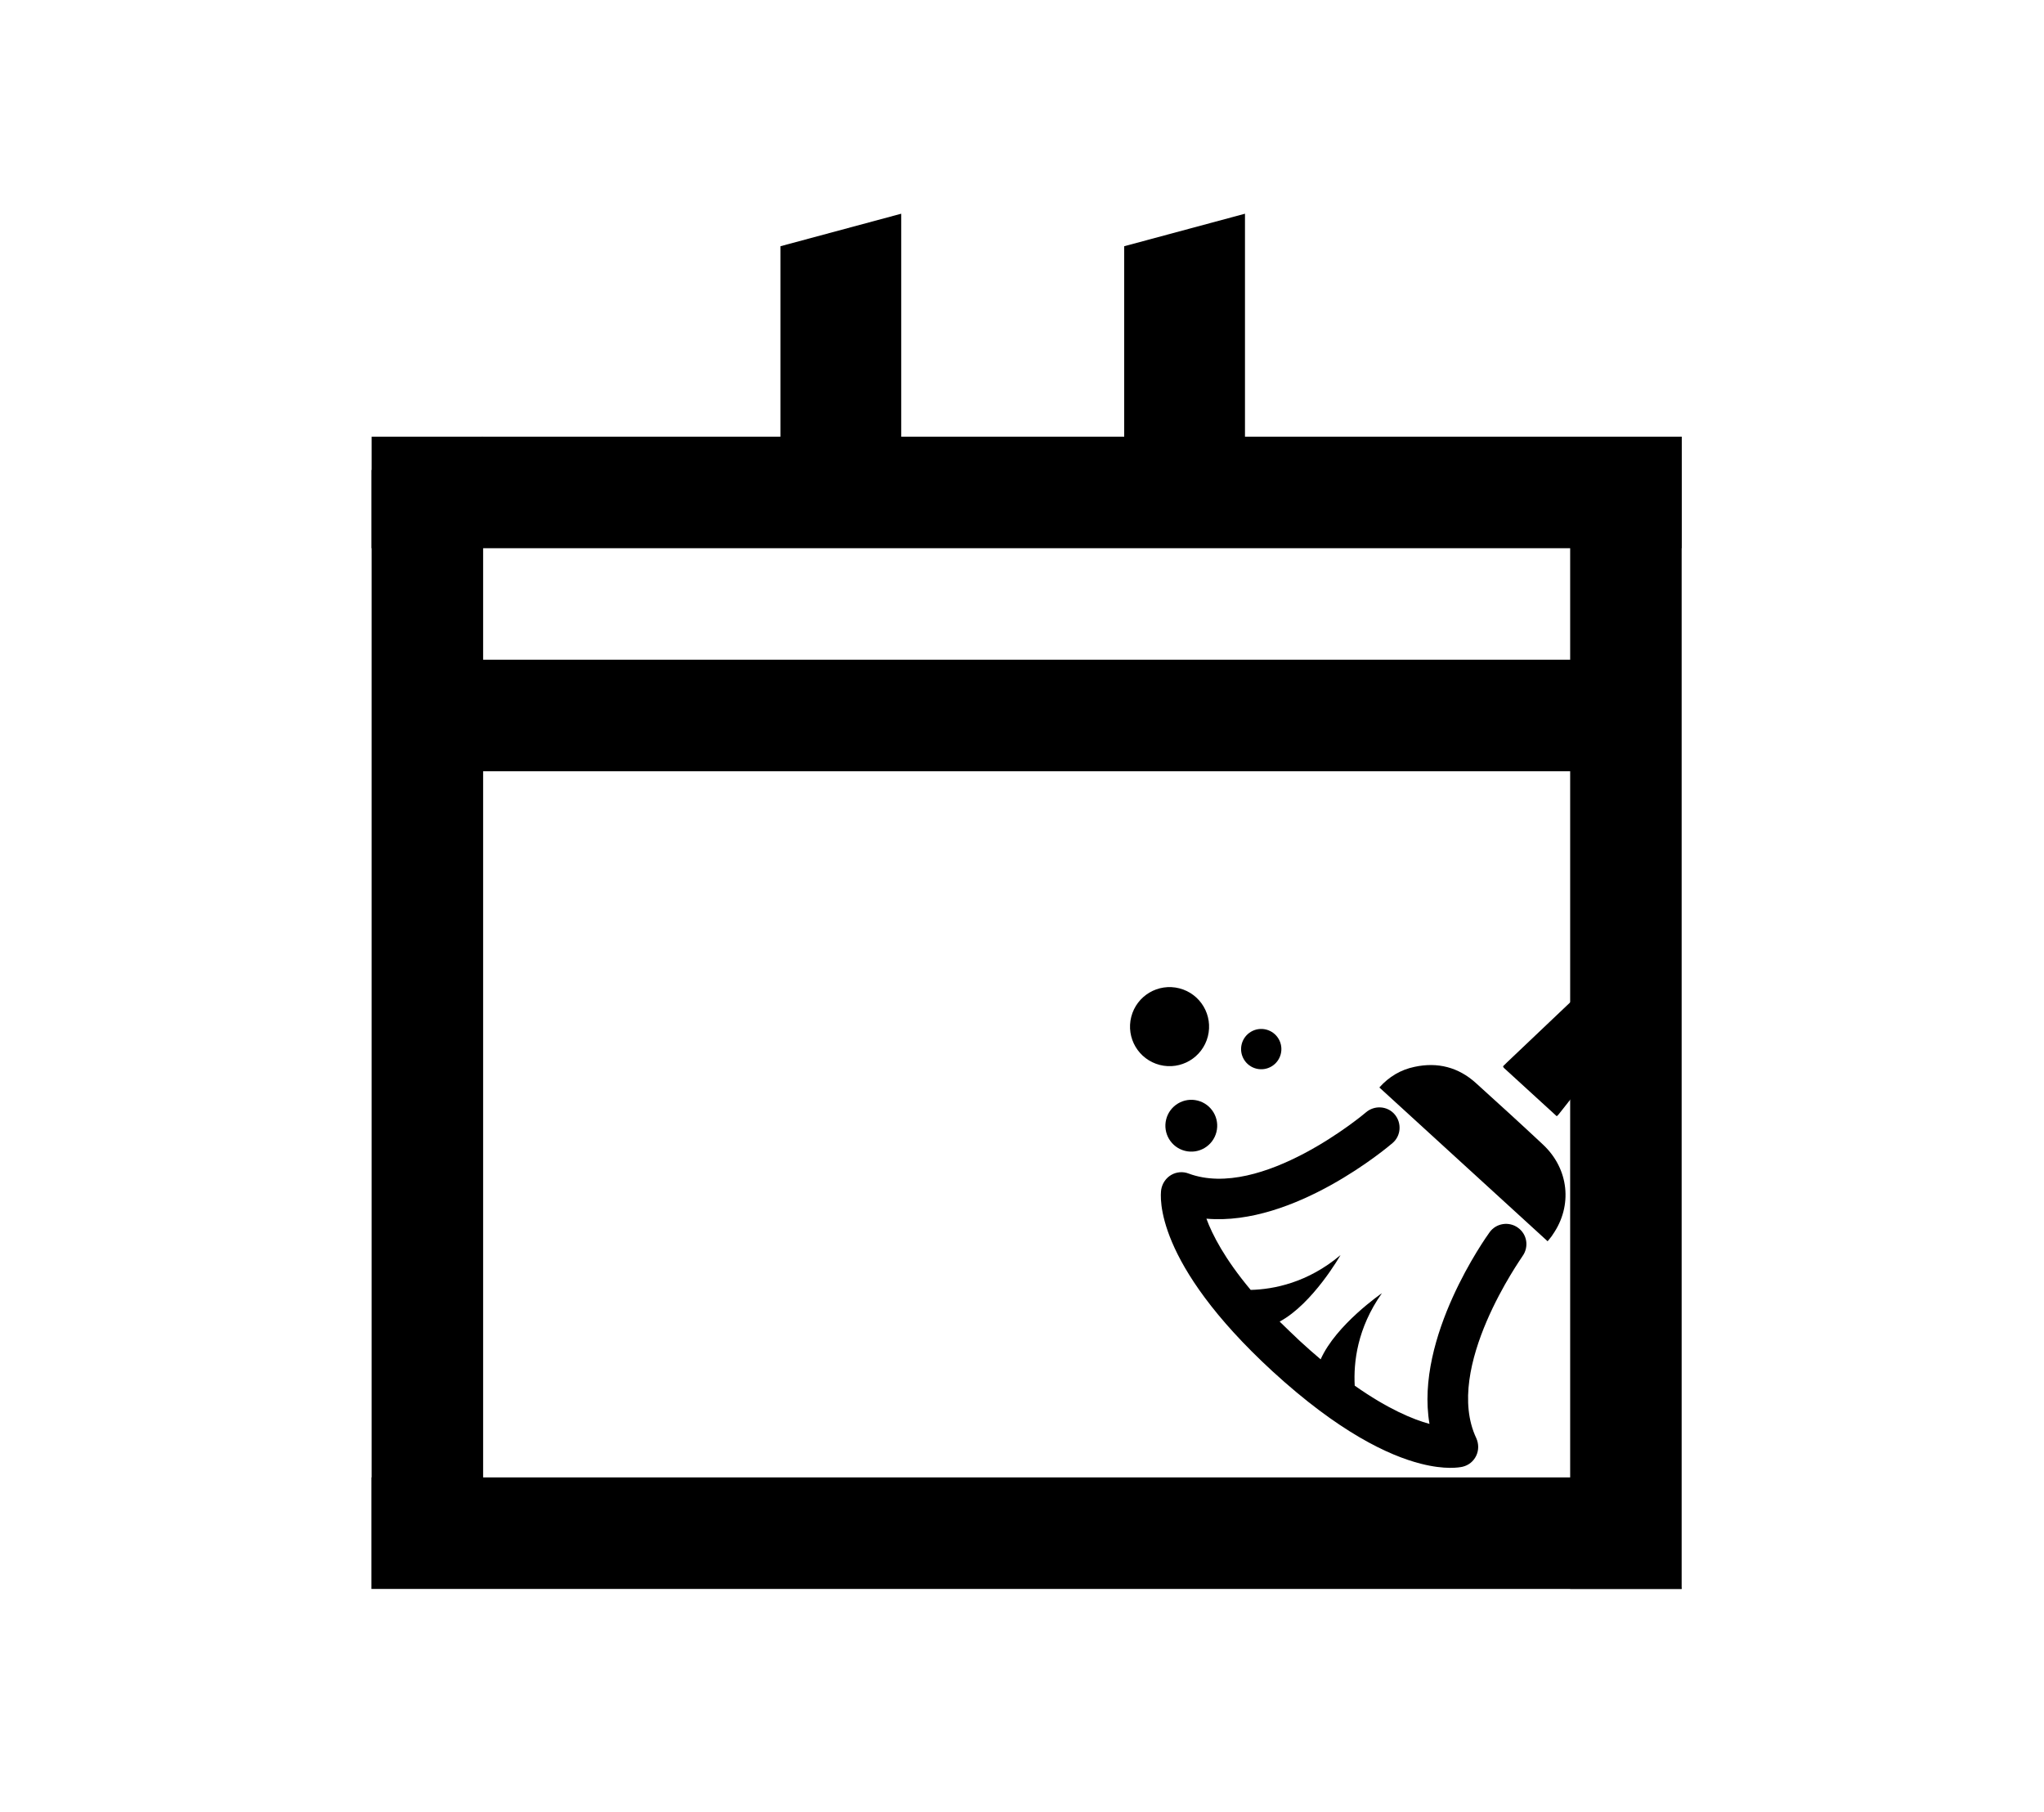
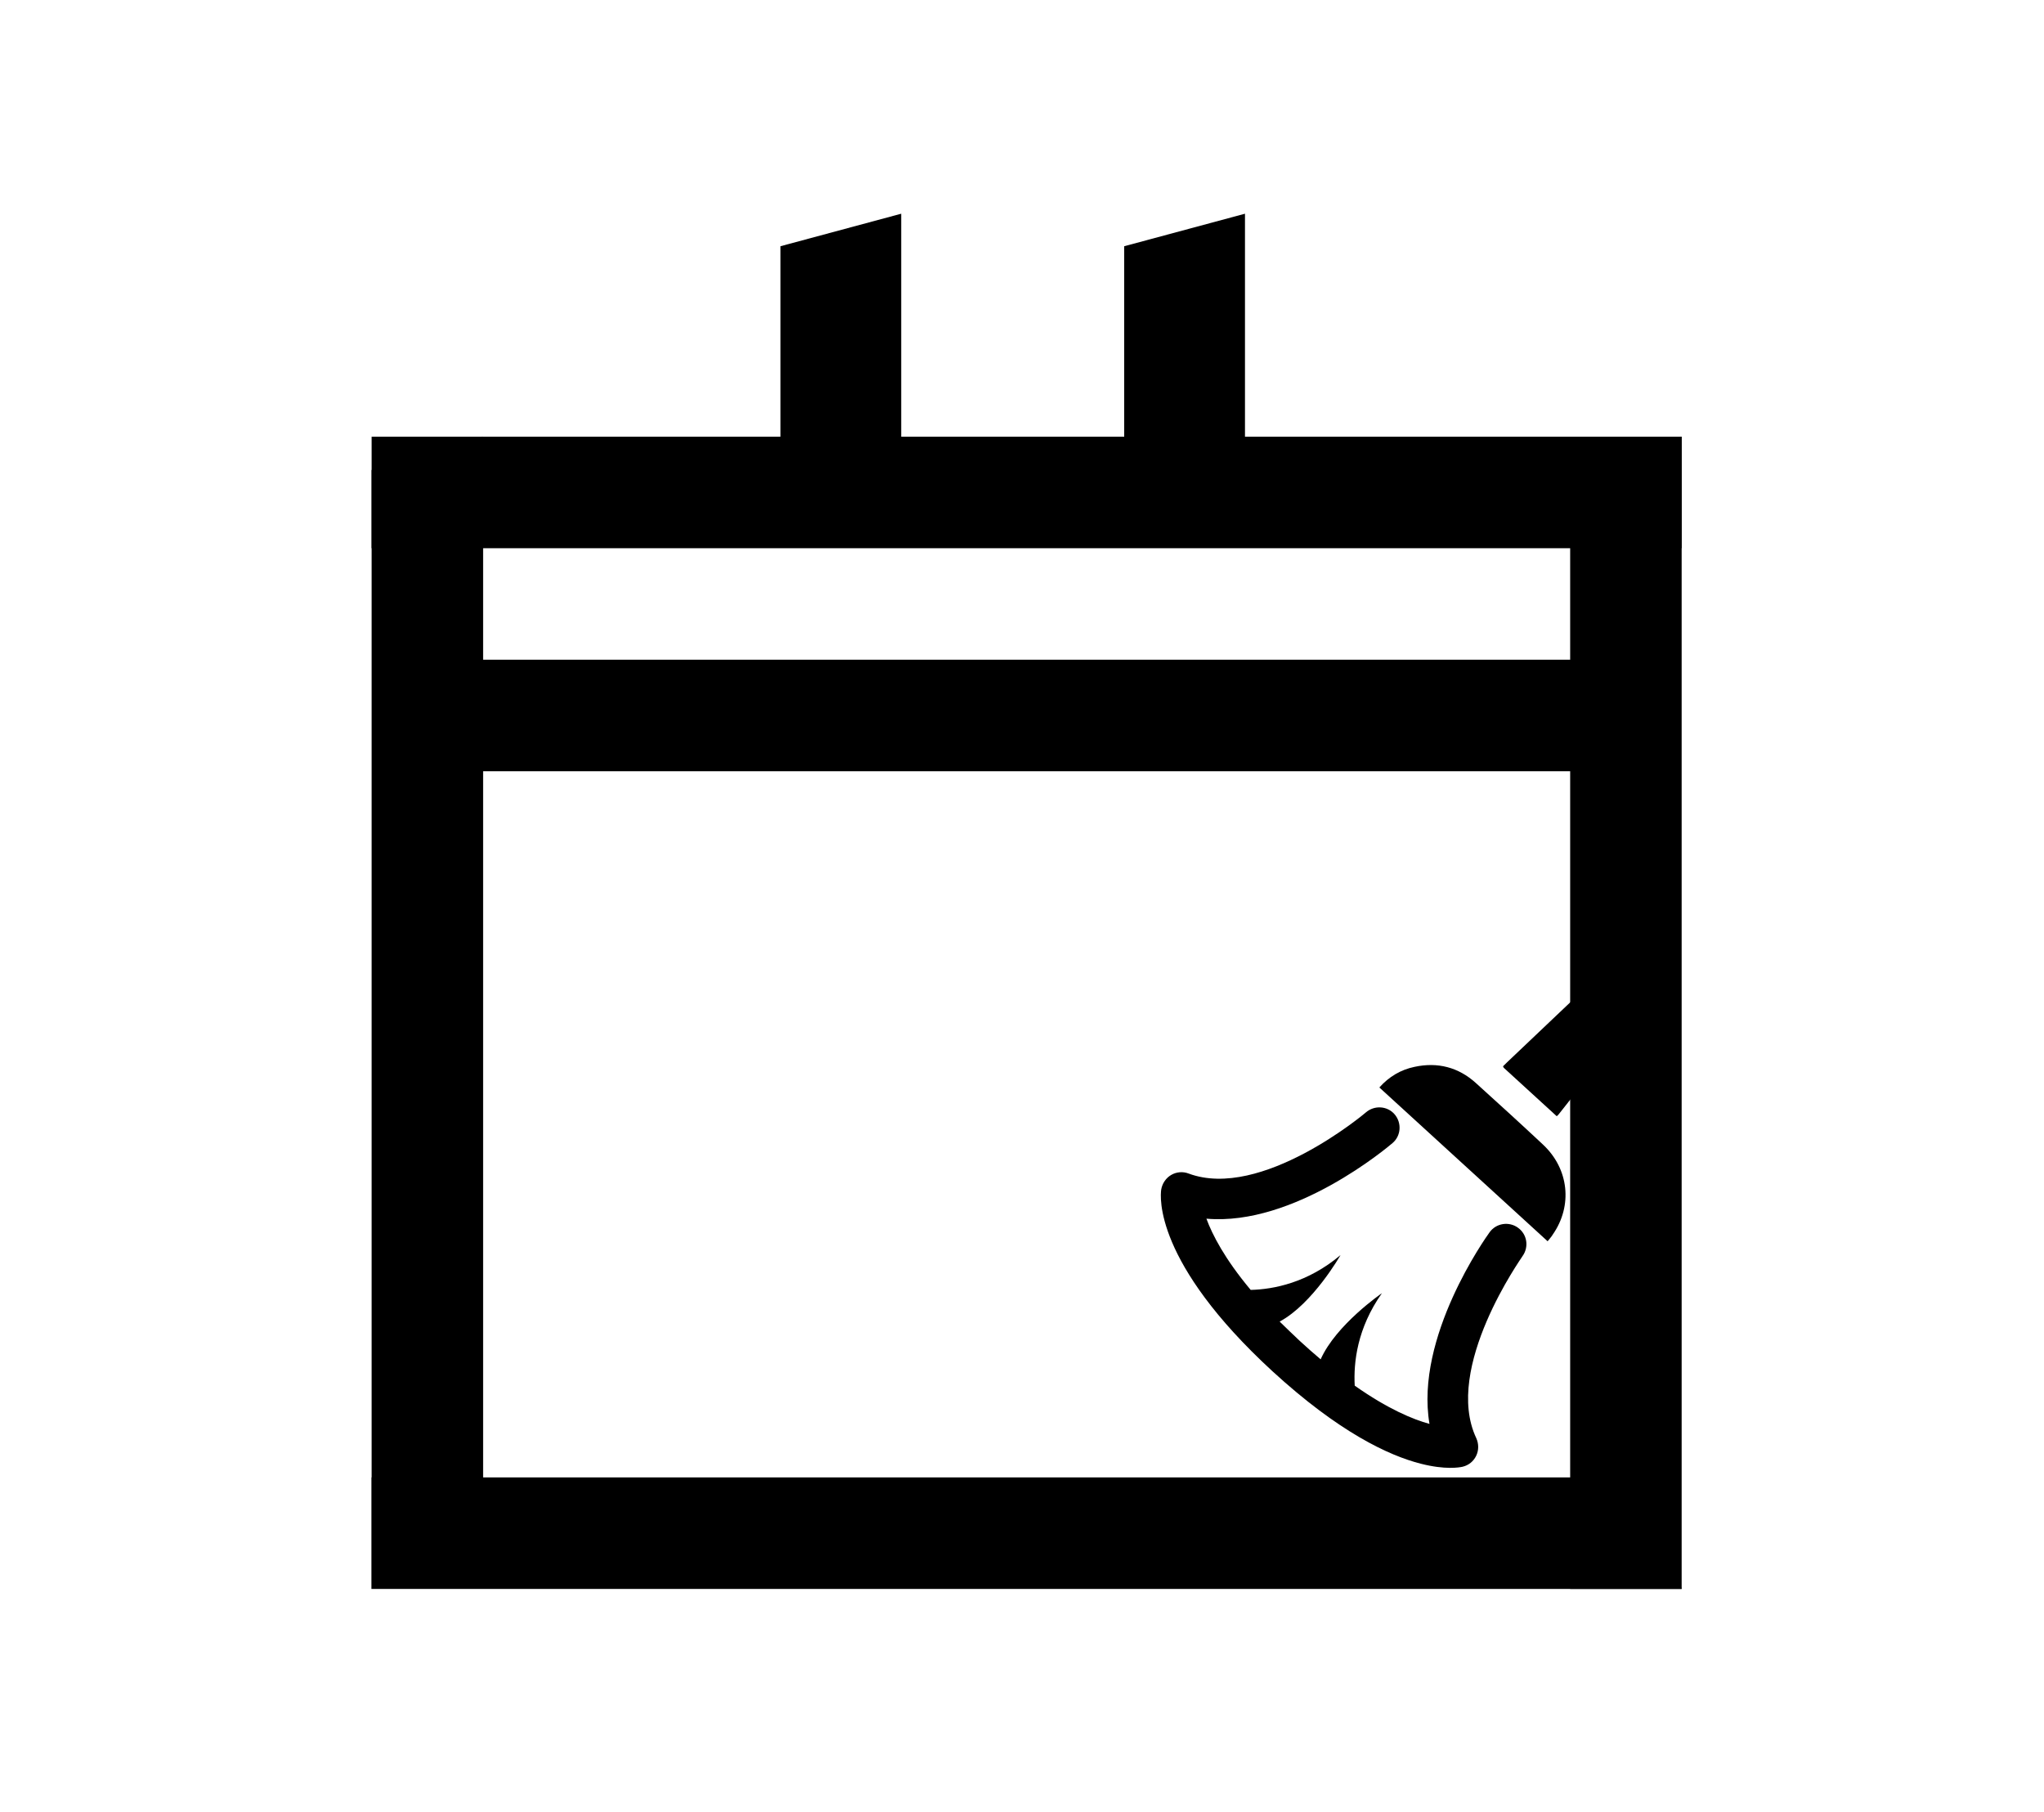
<svg xmlns="http://www.w3.org/2000/svg" viewBox="0 0 220 195" fill="none">
  <path fill-rule="evenodd" clip-rule="evenodd" d="M84 56H97V23L84 26.5L84 56Z" fill="currentColor" id="path2" />
  <path fill-rule="evenodd" clip-rule="evenodd" d="M121 56H134V23L121 26.5V56Z" fill="currentColor" id="path4" />
  <path fill-rule="evenodd" clip-rule="evenodd" d="M40 159H176.802L181 171H40L40 159Z" fill="currentColor" id="path6" />
  <path fill-rule="evenodd" clip-rule="evenodd" d="M181 47V171H169V50.585L181 47Z" fill="currentColor" id="path8" />
  <path fill-rule="evenodd" clip-rule="evenodd" d="M40 171V50.585L52 47V167.415L40 171Z" fill="currentColor" id="path10" />
  <path fill-rule="evenodd" clip-rule="evenodd" d="M181 59H40V47H181V59Z" fill="currentColor" id="path12" />
  <path fill-rule="evenodd" clip-rule="evenodd" d="M178 83H47.874L44 71H174.126L178 83Z" fill="currentColor" id="path14" />
-   <g id="g864" transform="matrix(0.2497352,0.06414764,-0.06414764,0.2497352,126.3426,85.20998)" style="fill:currentColor;fill-opacity:1">
-     <g id="g862" style="fill:currentColor;fill-opacity:1">
-       <path fill="#000000" d="m 185.9,104.3 c -11.1,-6.1 -22.3,-12 -33.5,-17.9 -8.7,-4.6 -17.7,-4.6 -26.5,-0.2 -5.3,2.6 -9.3,6.6 -12.1,12 28.1,14.9 55.9,29.8 84,44.7 0.5,-1.2 1.1,-2.2 1.4,-3.3 5.1,-13.7 -0.3,-28.2 -13.3,-35.3 z" id="path856" style="fill:currentColor;fill-opacity:1" />
-       <path fill="#000000" d="m 218.5,16 c -2.2,-3.1 -5.3,-4.9 -9,-5.7 -4,-0.9 -6.3,0 -8.4,3.4 -12.8,20.4 -25.5,40.7 -38.3,61.1 -0.4,0.7 -0.8,1.3 -1.2,2 0.2,0.3 0.4,0.5 0.6,0.6 8.7,4.6 17.4,9.3 26.3,14 0.3,-0.5 0.5,-0.7 0.6,-1 10,-22.6 20,-45.2 30.1,-67.8 1,-2.4 0.7,-4.5 -0.7,-6.6 z" id="path858" style="fill:currentColor;fill-opacity:1" />
-       <path fill="#000000" d="m 189.2,151.5 c 1.7,-4.4 -0.4,-9.3 -4.8,-11 -4.3,-1.7 -9.3,0.4 -11,4.8 -0.9,2.3 -19.4,50.1 -4.4,83.7 -7.1,-0.1 -18.4,-1.7 -34.2,-7.7 -2.9,-9.2 -5,-23.4 1.4,-40.2 0,0 -15.3,17.5 -17.9,33.1 -3.3,-1.6 -6.7,-3.3 -10.4,-5.3 -3.6,-2 -7,-3.9 -10.1,-5.7 C 109.4,192.5 115.5,170 115.5,170 105.1,184.6 92,190.8 82.8,193.4 69,183.5 61.5,175 57.5,169.2 c 36.3,-6 66,-47.9 67.4,-49.9 2.7,-3.8 1.7,-9.1 -2.1,-11.8 -3.8,-2.7 -9.1,-1.7 -11.8,2.1 -0.3,0.5 -33.2,46.6 -65.4,43.2 -2.5,-0.3 -5.1,0.6 -6.9,2.4 -1.8,1.8 -2.7,4.3 -2.5,6.9 0.3,3 4.7,30.2 63.8,61.9 33.3,17.8 55.8,22 69.5,22 10.7,0 16.1,-2.5 17.3,-3.1 2.3,-1.2 3.9,-3.3 4.4,-5.9 0.5,-2.5 -0.2,-5.1 -1.8,-7.1 -20.8,-25 -0.3,-77.8 -0.2,-78.4 z" id="path860" style="fill:currentColor;fill-opacity:1" />
+   <g id="g864" transform="matrix(0.2497352,0.06414764,-0.06414764,0.2497352,126.3426,85.20998)" style="fill-opacity:1">
+     <g id="g862" style="fill-opacity:1">
+       <path fill="#000000" d="m 185.9,104.3 c -11.1,-6.1 -22.3,-12 -33.5,-17.9 -8.7,-4.6 -17.7,-4.6 -26.5,-0.2 -5.3,2.6 -9.3,6.6 -12.1,12 28.1,14.9 55.9,29.8 84,44.7 0.5,-1.2 1.1,-2.2 1.4,-3.3 5.1,-13.7 -0.3,-28.2 -13.3,-35.3 z" id="path856" style="fill-opacity:1" />
+       <path fill="#000000" d="m 218.5,16 c -2.2,-3.1 -5.3,-4.9 -9,-5.7 -4,-0.9 -6.3,0 -8.4,3.4 -12.8,20.4 -25.5,40.7 -38.3,61.1 -0.4,0.7 -0.8,1.3 -1.2,2 0.2,0.3 0.4,0.5 0.6,0.6 8.7,4.6 17.4,9.3 26.3,14 0.3,-0.5 0.5,-0.7 0.6,-1 10,-22.6 20,-45.2 30.1,-67.8 1,-2.4 0.7,-4.5 -0.7,-6.6 z" id="path858" style="fill-opacity:1" />
+       <path fill="#000000" d="m 189.2,151.5 c 1.7,-4.4 -0.4,-9.3 -4.8,-11 -4.3,-1.7 -9.3,0.4 -11,4.8 -0.9,2.3 -19.4,50.1 -4.4,83.7 -7.1,-0.1 -18.4,-1.7 -34.2,-7.7 -2.9,-9.2 -5,-23.4 1.4,-40.2 0,0 -15.3,17.5 -17.9,33.1 -3.3,-1.6 -6.7,-3.3 -10.4,-5.3 -3.6,-2 -7,-3.9 -10.1,-5.7 C 109.4,192.5 115.5,170 115.5,170 105.1,184.6 92,190.8 82.8,193.4 69,183.5 61.5,175 57.5,169.2 c 36.3,-6 66,-47.9 67.4,-49.9 2.7,-3.8 1.7,-9.1 -2.1,-11.8 -3.8,-2.7 -9.1,-1.7 -11.8,2.1 -0.3,0.5 -33.2,46.6 -65.4,43.2 -2.5,-0.3 -5.1,0.6 -6.9,2.4 -1.8,1.8 -2.7,4.3 -2.5,6.9 0.3,3 4.7,30.2 63.8,61.9 33.3,17.8 55.8,22 69.5,22 10.7,0 16.1,-2.5 17.3,-3.1 2.3,-1.2 3.9,-3.3 4.4,-5.9 0.5,-2.5 -0.2,-5.1 -1.8,-7.1 -20.8,-25 -0.3,-77.8 -0.2,-78.4 z" id="path860" style="fill-opacity:1" />
    </g>
  </g>
-   <circle style="fill:currentColor;fill-opacity:1;stroke:currentColor;stroke-width:0" id="path2308" cx="154.331" cy="85.441" r="2.789" transform="rotate(14.40571)" />
-   <circle style="fill:currentColor;fill-opacity:1;stroke:currentColor;stroke-width:1.9;stroke-dasharray:none;stroke-opacity:1" id="path2310" cx="149.411" cy="75.695" r="3.305" transform="rotate(14.40571)" />
-   <circle style="fill:currentColor;fill-opacity:1;stroke:currentColor;stroke-width:0" id="path2312" cx="159.57" cy="75.582" r="2.169" transform="rotate(14.40571)" />
+   <circle style="fill-opacity:1;stroke-width:0" id="path2308" cx="154.331" cy="85.441" r="2.789" transform="rotate(14.40571)" />
+   <circle style="fill-opacity:1;stroke-width:1.9;stroke-dasharray:none;stroke-opacity:1" id="path2310" cx="149.411" cy="75.695" r="3.305" transform="rotate(14.40571)" />
+   <circle style="fill-opacity:1;stroke-width:0" id="path2312" cx="159.57" cy="75.582" r="2.169" transform="rotate(14.40571)" />
</svg>
